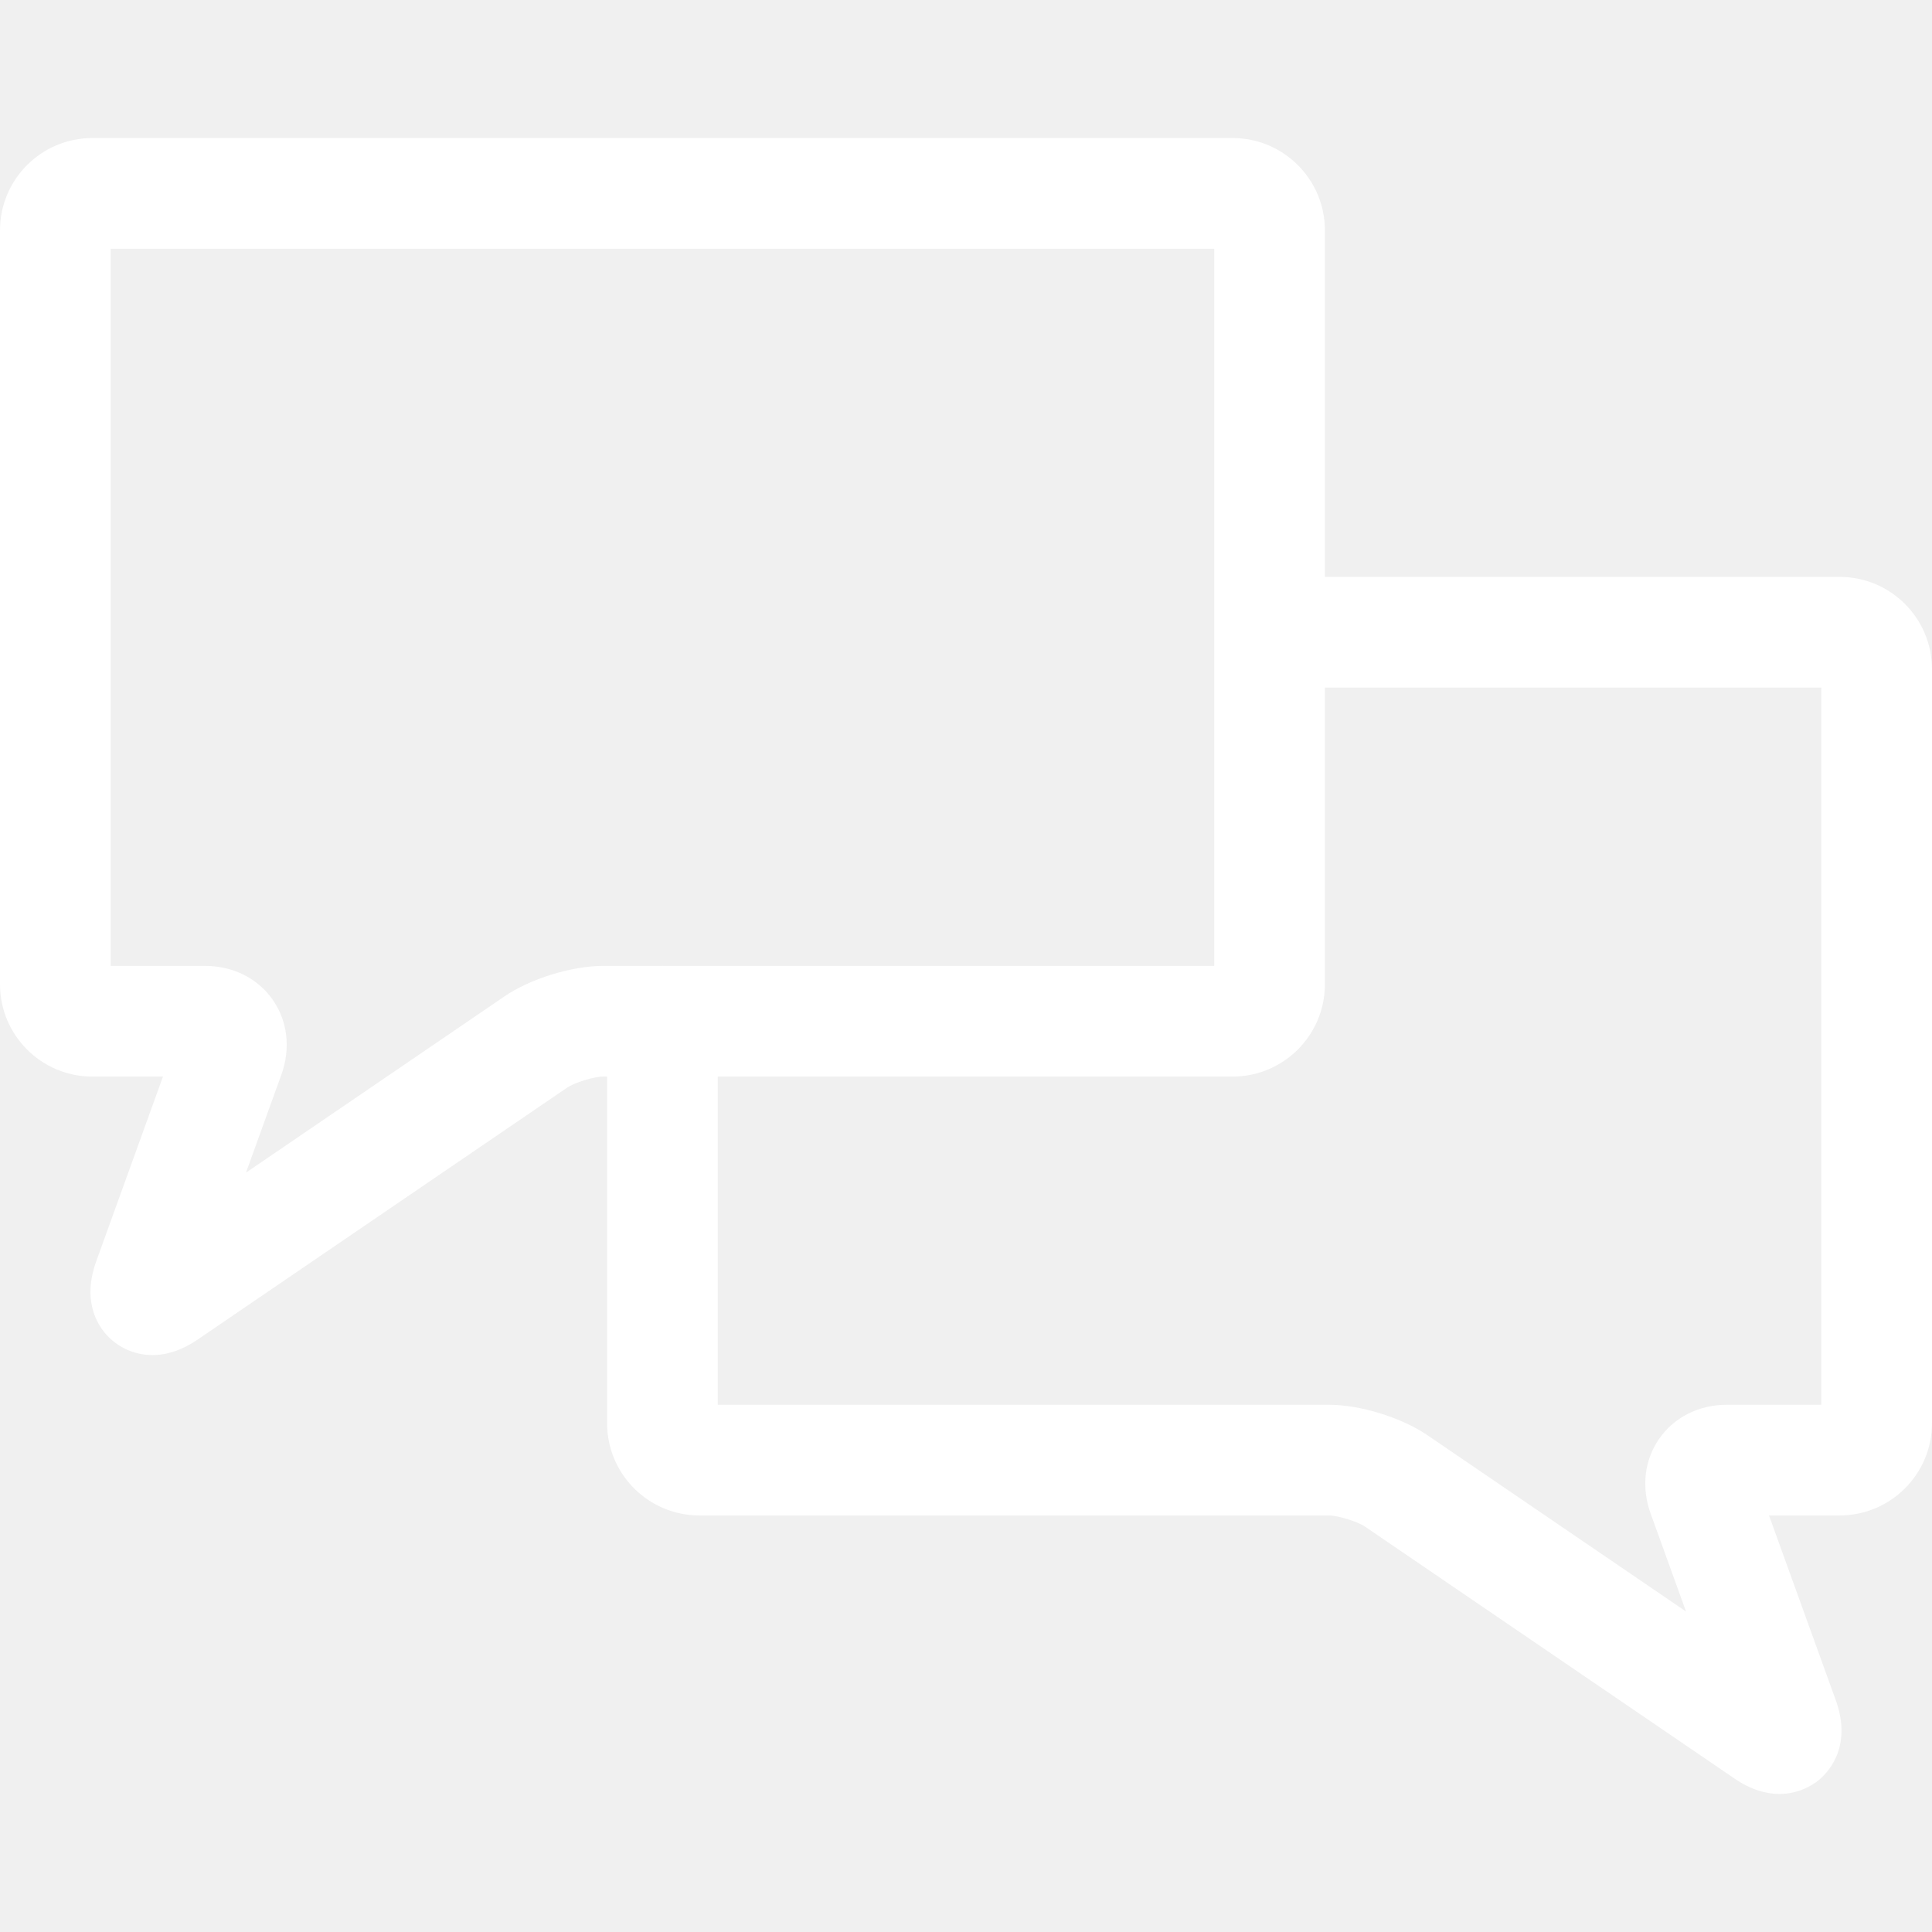
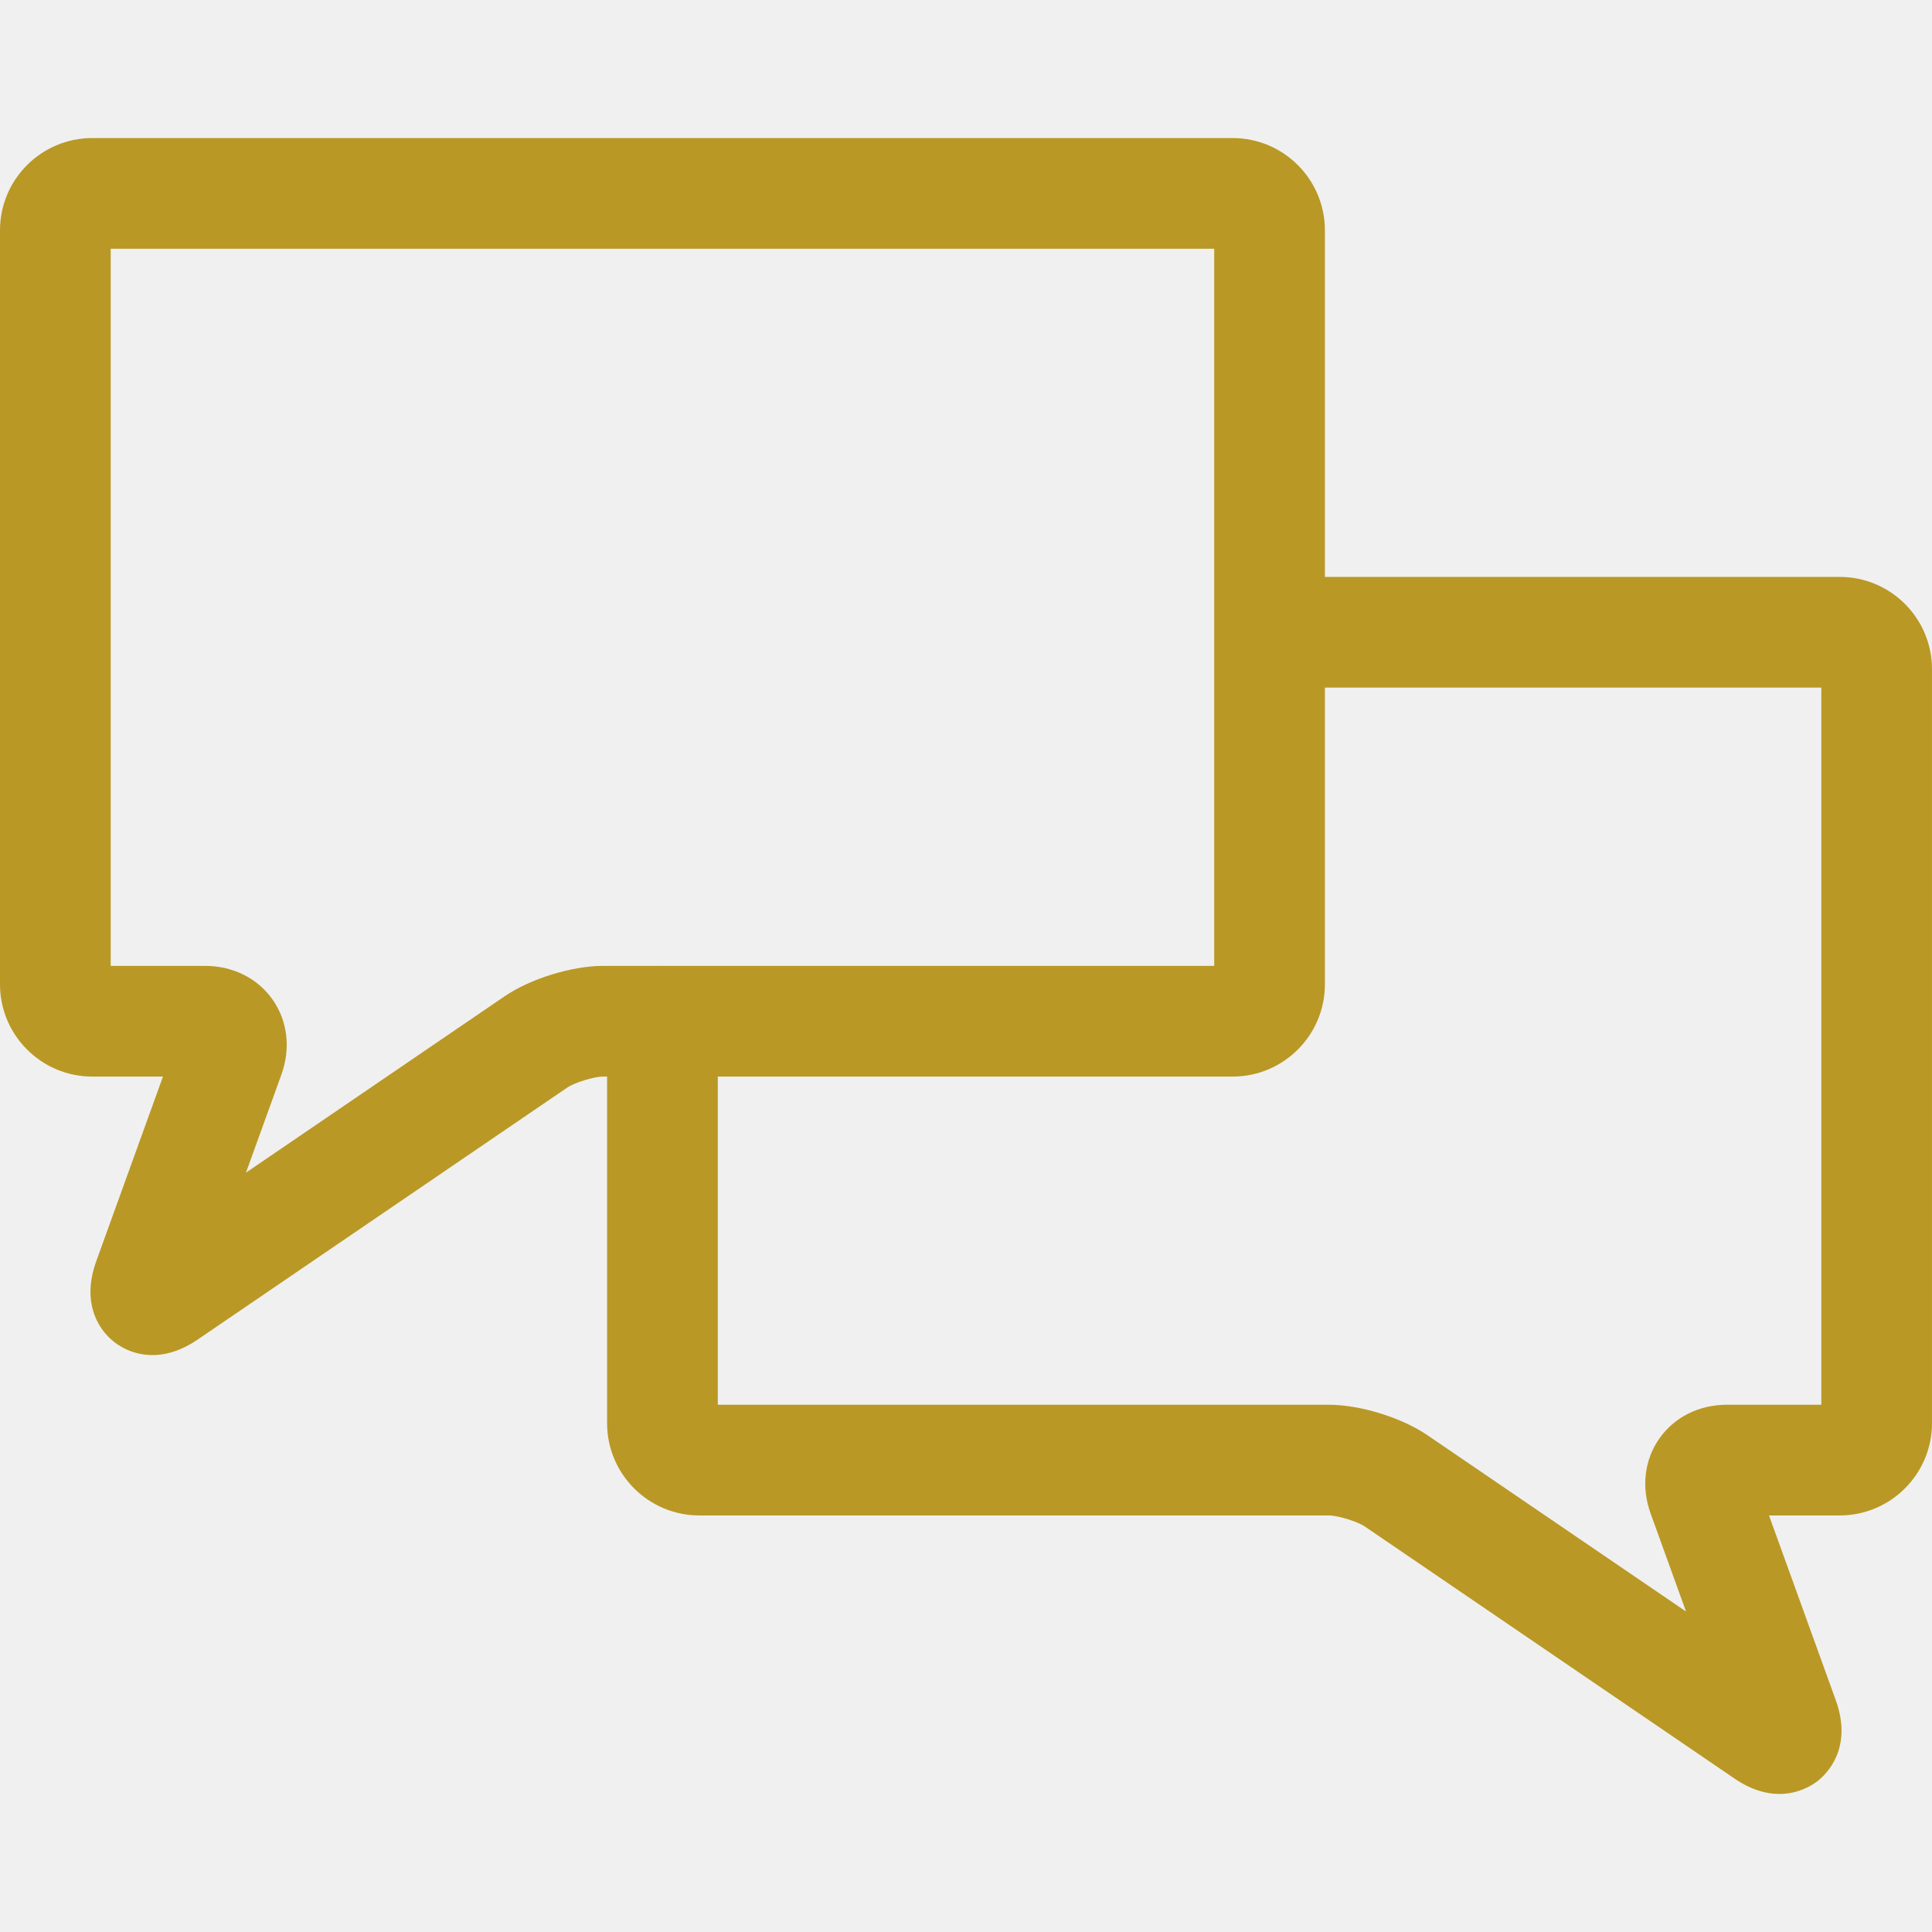
<svg xmlns="http://www.w3.org/2000/svg" height="800px" width="800px" version="1.1" id="Capa_1" viewBox="0 0 261.803 261.803" xml:space="preserve" fill="#000000">
  <g id="SVGRepo_bgCarrier" stroke-width="0" />
  <g id="SVGRepo_tracerCarrier" stroke-linecap="round" stroke-linejoin="round" />
  <g id="SVGRepo_iconCarrier">
-     <path style="fill:#ffffff;" d="M249.303,78.176h-69.768V31.207c0-6.893-5.607-12.5-12.5-12.5H12.5c-6.893,0-12.5,5.607-12.5,12.5 v102.178c0,6.893,5.607,12.5,12.5,12.5h9.585l-9.045,25.029c-1.594,4.411-0.458,7.433,0.776,9.19 c1.546,2.203,4.102,3.519,6.838,3.519c2.022,0,4.073-0.699,6.096-2.078l50.082-34.146c1.038-0.707,3.652-1.514,4.907-1.514h0.527 v46.97c0,6.893,5.607,12.5,12.5,12.5h85.294c1.231,0,3.891,0.82,4.907,1.513l50.082,34.147c2.291,1.563,4.351,2.081,6.073,2.081 c2.613-0.001,4.455-1.191,5.166-1.742c1.179-0.915,4.843-4.408,2.472-10.971l-9.045-25.028h9.586c6.893,0,12.5-5.607,12.5-12.5 V90.676C261.803,83.783,256.195,78.176,249.303,78.176z M68.384,135.005L33.33,158.906l4.795-13.27 c1.288-3.562,0.856-7.274-1.184-10.179c-2.039-2.906-5.382-4.572-9.17-4.572H15V33.707h149.535v97.178H89.903 c-0.046-0.001-0.09-0.007-0.136-0.007s-0.09,0.006-0.136,0.007h-7.891C77.504,130.885,71.887,132.617,68.384,135.005z M246.803,190.354h-12.771c-3.788,0-7.131,1.667-9.171,4.572c-2.04,2.906-2.471,6.616-1.184,10.179l4.795,13.27l-35.056-23.901 c-3.501-2.387-9.118-4.119-13.356-4.119H97.268v-44.47h69.767c6.893,0,12.5-5.607,12.5-12.5V93.176h67.268V190.354z" />
+     <path style="fill:#b99825;" d="M249.303,78.176h-69.768V31.207c0-6.893-5.607-12.5-12.5-12.5H12.5c-6.893,0-12.5,5.607-12.5,12.5 v102.178c0,6.893,5.607,12.5,12.5,12.5h9.585l-9.045,25.029c-1.594,4.411-0.458,7.433,0.776,9.19 c1.546,2.203,4.102,3.519,6.838,3.519c2.022,0,4.073-0.699,6.096-2.078l50.082-34.146c1.038-0.707,3.652-1.514,4.907-1.514h0.527 v46.97c0,6.893,5.607,12.5,12.5,12.5h85.294c1.231,0,3.891,0.82,4.907,1.513l50.082,34.147c2.291,1.563,4.351,2.081,6.073,2.081 c2.613-0.001,4.455-1.191,5.166-1.742c1.179-0.915,4.843-4.408,2.472-10.971l-9.045-25.028h9.586c6.893,0,12.5-5.607,12.5-12.5 V90.676C261.803,83.783,256.195,78.176,249.303,78.176z M68.384,135.005L33.33,158.906l4.795-13.27 c1.288-3.562,0.856-7.274-1.184-10.179c-2.039-2.906-5.382-4.572-9.17-4.572H15V33.707h149.535v97.178H89.903 c-0.046-0.001-0.09-0.007-0.136-0.007s-0.09,0.006-0.136,0.007h-7.891C77.504,130.885,71.887,132.617,68.384,135.005z M246.803,190.354h-12.771c-3.788,0-7.131,1.667-9.171,4.572c-2.04,2.906-2.471,6.616-1.184,10.179l4.795,13.27l-35.056-23.901 c-3.501-2.387-9.118-4.119-13.356-4.119H97.268v-44.47h69.767c6.893,0,12.5-5.607,12.5-12.5V93.176h67.268V190.354z" />
  </g>
</svg>
